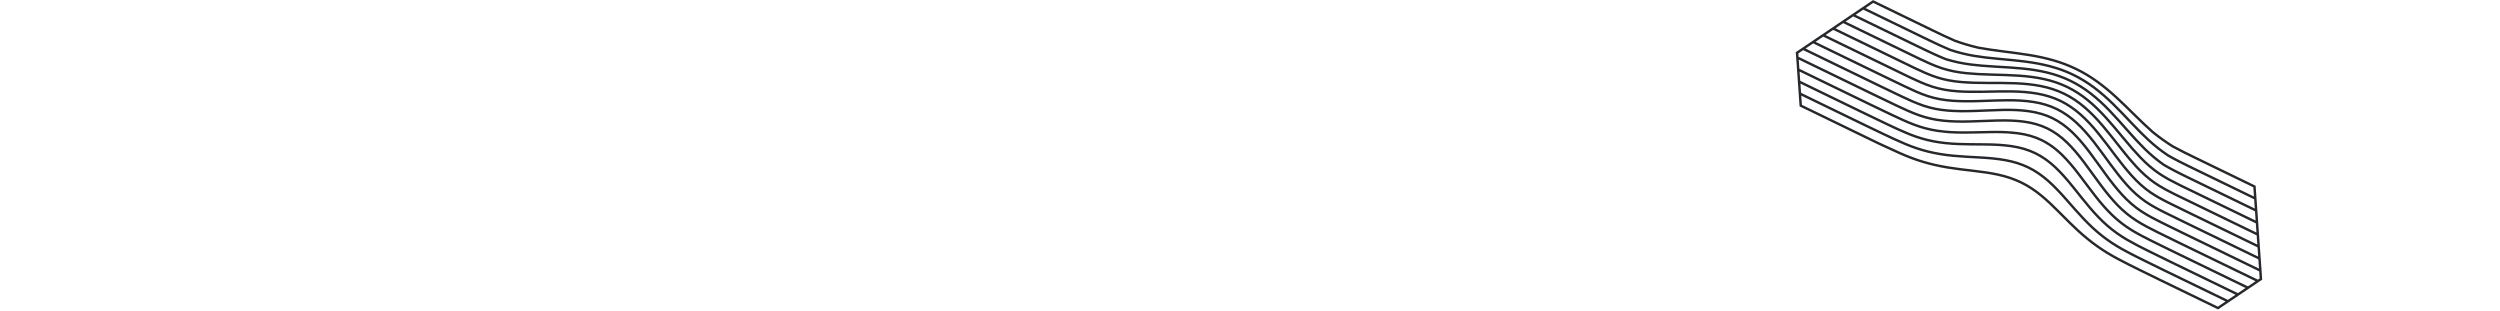
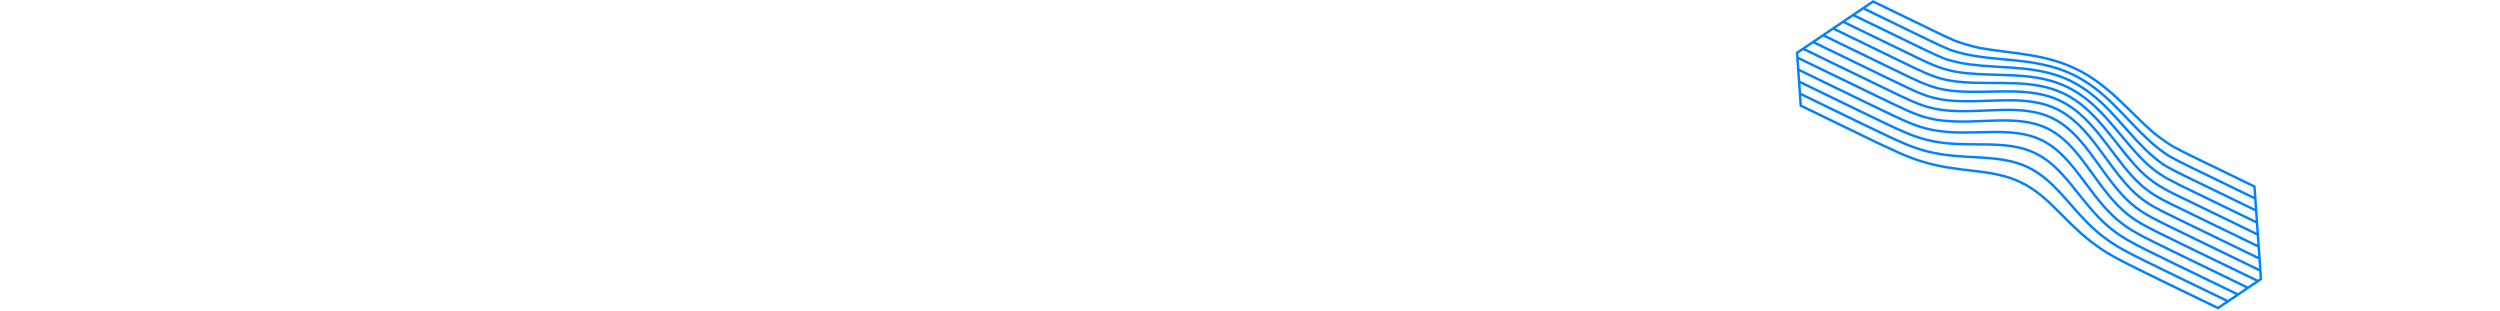
<svg xmlns="http://www.w3.org/2000/svg" width="2040" height="253">
-   <path d="M1826.108 239.194l6.248-4.212-58.73-28.496a5448.014 5448.014 0 01-17.395-8.541c-5.586-2.766-11.54-5.801-17.239-9.254a92.908 92.908 0 01-15.982-12.319c-4.647-4.468-9.284-9.7-14.178-15.99-2.837-3.646-5.682-7.433-8.435-11.096a1450.939 1450.939 0 00-4.894-6.488c-4.913-6.467-9.477-11.726-13.95-16.08a70.311 70.311 0 00-5.425-4.762c-.124-.097-.245-.2-.369-.297-.182-.142-.366-.271-.549-.41a59.463 59.463 0 00-7.59-4.94c-.415-.224-.833-.432-1.25-.644-.256-.13-.51-.269-.767-.394l-.084-.041c-5.593-2.713-11.982-4.556-18.987-5.48a113.96 113.96 0 00-7.336-.717c-.404-.025-.822-.044-1.232-.069-.46-.026-.913-.056-1.382-.078-.443-.02-.901-.034-1.353-.05-.45-.018-.895-.039-1.355-.052-.502-.014-1.021-.022-1.534-.032-.424-.008-.84-.02-1.27-.027-.499-.005-1.017-.004-1.526-.007-.46 0-.911-.007-1.38-.005-.986.003-1.989.012-3.01.03-.283.006-.568.013-.85.017-2.268.043-4.538.09-6.81.142-4.752.104-9.663.213-14.461.235h-.113c-.42.002-.827-.002-1.241-.003-3.551-.006-6.916-.1-10.112-.299-.647-.04-1.281-.087-1.914-.135-.24-.018-.486-.032-.724-.051-2.607-.21-5.109-.49-7.527-.837a93.585 93.585 0 01-19.733-5.105c-5.905-2.25-11.527-4.812-18.153-7.965a6157.788 6157.788 0 01-17.703-8.49l-57.347-27.825.524 7.498 55.726 27.03c5.31 2.552 10.62 5.107 15.946 7.646 5.654 2.695 11.743 5.535 17.955 8.042 6.272 2.51 12.673 4.409 19.021 5.645 6.33 1.222 13.12 1.951 20.762 2.23 5.978.214 12.152.258 18.121.3l3.715.028c8.263.067 15.283.54 21.46 1.45 7.163 1.05 13.727 3.008 19.511 5.814l.109.053c5.743 2.801 11.297 6.717 16.51 11.641 4.523 4.273 9.216 9.465 14.348 15.873l2.522 3.155c3.628 4.54 7.378 9.237 11.133 13.683 4.896 5.8 9.615 10.658 14.425 14.856a102.025 102.025 0 007.644 6.028c2.186 1.56 4.464 3.03 6.792 4.439.516.312 1.017.64 1.54.944 5.72 3.307 11.635 6.298 17.173 9.036 5.531 2.73 11.06 5.438 16.574 8.138l.81.398 4.356 2.113 50.965 24.727zm-8.16 5.507l6.247-4.211-54.282-26.337-.004-.002-.815-.4c-5.516-2.702-11.045-5.41-16.58-8.141-5.544-2.739-11.475-5.737-17.292-9.1-.364-.212-.72-.432-1.082-.647a109.539 109.539 0 01-7.41-4.84 103.503 103.503 0 01-7.794-6.145c-4.89-4.27-9.677-9.2-14.638-15.073-3.77-4.464-7.527-9.168-11.159-13.715l-2.53-3.165c-5.063-6.324-9.694-11.449-14.159-15.67a77.447 77.447 0 00-1.916-1.75c-4.365-3.85-8.95-6.972-13.66-9.32-.18-.09-.358-.188-.538-.275-5.6-2.715-11.968-4.61-18.928-5.634-6.085-.895-13.015-1.362-21.186-1.429l-3.665-.026c-6-.043-12.203-.087-18.226-.304-7.745-.28-14.637-1.02-21.07-2.264-6.476-1.261-12.997-3.197-19.386-5.753a215.12 215.12 0 01-4.67-1.952c-4.461-1.922-8.802-3.953-12.926-5.916-.156-.074-.32-.15-.475-.225-5.203-2.482-10.393-4.976-15.577-7.467l-.464-.224c-.328-.158-.658-.315-.984-.474l-.729-.35-5.82-2.822-.13-.064-23.71-11.504-23.229-11.272.524 7.5 35.241 17.1 14.809 7.183 5.11 2.458c2.437 1.17 4.877 2.342 7.318 3.511 1.592.762 3.184 1.528 4.777 2.288 5.61 2.676 11.662 5.519 17.913 8.17 6.347 2.682 12.478 4.74 18.741 6.293 6.298 1.548 13.102 2.674 20.223 3.342 7.095.666 14.316 1.036 21.301 1.394 8.328.43 15.029 1.122 21.088 2.181 7.064 1.236 13.575 3.282 19.351 6.08l.133.065c5.728 2.794 11.31 6.608 16.597 11.34 4.585 4.104 9.254 8.914 14.693 15.138 4.602 5.266 9.36 10.713 14.158 15.774 4.887 5.153 9.923 9.78 14.97 13.748 4.964 3.89 10.454 7.517 16.317 10.776.292.161.585.32.877.48a324.985 324.985 0 005.15 2.755c.398.21.797.416 1.195.623a446.239 446.239 0 003.957 2.027 732.433 732.433 0 006.076 3.031c5.799 2.86 11.593 5.694 17.37 8.521l50.898 24.693zm-8.168 5.51l6.247-4.213-49.838-24.181a5697.576 5697.576 0 01-17.398-8.535 672.887 672.887 0 01-6.096-3.045l-.233-.118a441.064 441.064 0 01-3.751-1.922l-1.188-.62a298.845 298.845 0 01-5.184-2.773c-.296-.162-.591-.316-.888-.48-5.96-3.315-11.54-7-16.583-10.954-5.121-4.028-10.23-8.719-15.184-13.945-4.827-5.09-9.599-10.552-14.214-15.834-5.383-6.161-9.997-10.915-14.52-14.963-5.191-4.644-10.692-8.39-16.268-11.095-5.61-2.718-11.943-4.706-18.823-5.91-5.981-1.046-12.606-1.73-20.848-2.153-7.015-.36-14.27-.733-21.385-1.402-7.225-.677-14.127-1.819-20.515-3.391-6.362-1.576-12.591-3.667-19.042-6.392-6.319-2.682-12.383-5.53-17.994-8.207-5.376-2.568-10.738-5.147-16.095-7.723l-1.649-.794-48.494-23.53.524 7.5 62.827 30.483 3.572 1.659c4.683 2.176 9.526 4.428 14.331 6.56 6.416 2.829 12.463 5.081 18.486 6.887 6.184 1.842 12.807 3.354 19.682 4.496 6.903 1.136 14.002 1.975 20.644 2.713 8.228.914 14.768 1.922 20.586 3.172 6.94 1.491 13.376 3.66 19.13 6.449l.134.065c5.705 2.783 11.338 6.463 16.748 10.94 4.593 3.802 9.41 8.295 15.158 14.137 5.43 5.512 10.022 10.08 14.791 14.453 5.1 4.67 10.33 8.912 15.542 12.61 5.083 3.597 10.523 6.936 16.635 10.203 6.234 3.31 12.536 6.442 17.328 8.803 5.495 2.705 10.986 5.39 16.462 8.068l.93.455 46.433 22.527zM1529.48 78.571l-61.689-29.933.522 7.486 58.335 28.304a4989.183 4989.183 0 0017.73 8.507c6.598 3.142 12.184 5.686 18.004 7.902a91.635 91.635 0 0019.31 4.995c6.347.914 13.289 1.34 21.22 1.305.317 0 .64-.008.957-.01 2.1-.014 4.213-.037 6.33-.075.763-.014 1.513-.032 2.275-.048 1.681-.034 3.367-.067 5.02-.104 2.544-.056 5.087-.113 7.624-.156 8.28-.144 15.372.19 21.679 1.024 7.217.95 13.811 2.856 19.6 5.663l.112.055c5.746 2.802 11.278 6.77 16.441 11.798 4.547 4.424 9.174 9.757 14.149 16.304 1.616 2.126 3.223 4.266 4.83 6.405 2.772 3.686 5.636 7.497 8.485 11.161 4.84 6.223 9.415 11.383 13.985 15.777a91.01 91.01 0 0015.636 12.051c5.643 3.422 11.547 6.43 17.087 9.17a5443.272 5443.272 0 0017.363 8.525l59.791 29.011 6.241-4.21-63.175-30.651-.814-.398c-5.516-2.702-11.046-5.41-16.582-8.14-5.58-2.758-11.523-5.805-17.193-9.4-5.618-3.587-10.901-7.934-15.704-12.924-4.463-4.638-8.993-10.08-13.846-16.636a1200.451 1200.451 0 01-6.045-8.261 1032.268 1032.268 0 00-7.097-9.68c-4.808-6.46-9.35-11.757-13.886-16.194-5.005-4.897-10.357-8.75-15.908-11.458l-.109-.053c-5.593-2.713-11.985-4.548-18.998-5.455-6.295-.815-13.307-1.104-21.434-.883-3.848.102-7.714.248-11.58.393-3.61.136-7.224.272-10.818.374-8.22.232-15.358.016-21.826-.66-6.915-.725-13.657-2.244-20.04-4.516-5.914-2.133-11.563-4.683-18.226-7.856h-.001c-4.607-2.198-9.203-4.405-13.797-6.61l-3.958-1.9zm-58.09-37.653l-3.968 2.676.19 2.722 63.567 30.838c5.63 2.708 11.27 5.42 16.923 8.117 6.588 3.14 12.177 5.663 18.042 7.778 6.22 2.217 12.806 3.7 19.573 4.41 6.378.667 13.43.88 21.56.65 3.588-.102 7.194-.236 10.8-.372 3.874-.146 7.747-.292 11.601-.396 8.232-.222 15.346.072 21.744.901 7.223.933 13.822 2.83 19.615 5.637l.099.048c5.75 2.805 11.281 6.786 16.444 11.834 4.605 4.504 9.214 9.879 14.093 16.43 2.384 3.2 4.78 6.496 7.1 9.684 2.01 2.764 4.02 5.53 6.044 8.262 4.809 6.493 9.282 11.87 13.68 16.438 4.693 4.876 9.854 9.123 15.337 12.623 5.56 3.527 11.459 6.551 17.004 9.294a7390.296 7390.296 0 0017.387 8.534l64.216 31.155 1.445-.975-.403-5.757-62.425-30.288-1.407-.689c-5.32-2.602-10.655-5.21-15.99-7.843-5.618-2.774-11.583-5.846-17.155-9.522-5.442-3.618-10.65-8.123-15.481-13.39-4.309-4.701-8.78-10.254-13.664-16.978-1.269-1.747-2.534-3.5-3.8-5.255-3.033-4.206-6.17-8.554-9.306-12.73-4.79-6.382-9.353-11.634-13.95-16.056-5.031-4.838-10.399-8.665-15.956-11.375l-.112-.055c-5.601-2.716-11.982-4.581-18.963-5.542-6.344-.872-13.332-1.206-21.366-1.019-5.082.12-10.302.335-15.35.545-2.356.098-4.712.195-7.064.284-8.366.314-15.557.217-21.985-.297-7.177-.573-13.997-1.938-20.272-4.059-6.599-2.248-12.904-5.182-18.294-7.755-4.897-2.339-9.78-4.687-14.657-7.034l-3.086-1.484-61.81-29.989zm8.178-5.506l-6.246 4.212 63.536 30.817a6603.92 6603.92 0 0014.954 7.177h-.001c5.34 2.549 11.583 5.453 18.078 7.665 6.115 2.068 12.773 3.4 19.787 3.961 6.351.508 13.466.604 21.75.29 2.346-.088 4.696-.185 7.045-.282 5.06-.21 10.294-.428 15.4-.547 8.143-.19 15.236.15 21.683 1.036 7.19.991 13.772 2.917 19.564 5.725l.124.06c5.746 2.803 11.282 6.747 16.457 11.727 4.671 4.495 9.304 9.826 14.163 16.295 3.144 4.188 6.283 8.539 9.316 12.746 1.27 1.759 2.539 3.517 3.81 5.267 4.836 6.657 9.258 12.153 13.518 16.8 4.72 5.15 9.806 9.55 15.113 13.077 5.486 3.62 11.38 6.654 16.934 9.394a6259.91 6259.91 0 0017.37 8.519l61.405 29.794-.523-7.499-58.02-28.15a6974.891 6974.891 0 01-17.403-8.524c-6.54-3.22-11.954-6.086-17.124-9.614-5.316-3.64-10.478-8.236-15.344-13.66-.243-.272-.489-.554-.732-.83-4.026-4.548-8.144-9.726-12.889-16.216l-1.748-2.394c-3.723-5.1-7.572-10.371-11.445-15.383-4.806-6.218-9.42-11.365-14.104-15.733-5.06-4.719-10.454-8.491-16.039-11.215l-.12-.059c-5.628-2.727-11.985-4.648-18.899-5.71-6.357-.974-13.293-1.412-21.205-1.336-6.203.06-12.596.288-18.778.508l-3.531.125c-8.588.298-15.582.23-22.013-.211-7.323-.504-14.186-1.777-20.402-3.784-6.55-2.134-12.653-4.97-18.34-7.69a6489.297 6489.297 0 01-17.74-8.527l-57.36-27.831zm8.156-5.513l-6.244 4.214 56.315 27.325c5.9 2.844 11.809 5.69 17.733 8.524 5.63 2.693 11.664 5.498 18.096 7.592 6.064 1.957 12.766 3.199 19.921 3.69 6.381.439 13.31.506 21.806.209l3.53-.125c6.195-.221 12.602-.45 18.83-.51 8.022-.076 15.063.369 21.528 1.36 7.11 1.093 13.66 3.073 19.468 5.887l.124.06c5.76 2.81 11.321 6.696 16.526 11.551 4.768 4.444 9.453 9.67 14.323 15.973l.003.003c3.891 5.034 7.748 10.319 11.479 15.43l1.748 2.392c4.759 6.508 8.881 11.686 12.917 16.234.19.216.382.437.573.65 4.751 5.298 9.792 9.788 14.985 13.345 5.072 3.462 10.416 6.29 16.879 9.472 5.809 2.858 11.61 5.693 17.394 8.52l56.983 27.647-.524-7.494-53.616-26.015-1.032-.504a7932.65 7932.65 0 01-16.374-8.01c-5.316-2.61-11.461-5.724-17.116-9.654-5.25-3.648-10.398-8.263-15.305-13.72-4.2-4.674-8.549-10.037-13.686-16.88-4.33-5.767-8.808-11.73-13.377-17.39-4.85-6.01-9.533-11.013-14.318-15.299-5.146-4.61-10.658-8.35-16.276-11.076-5.656-2.742-11.988-4.735-18.816-5.924-6.352-1.105-13.219-1.686-20.992-1.774-7.09-.082-14.424.08-21.518.237l-.596.013c-8.633.193-15.6.077-21.926-.364-7.396-.516-14.269-1.766-20.427-3.717-6.62-2.095-12.869-5.02-18.383-7.601l-70.635-34.27zm8.172-5.504l-6.246 4.21 69.568 33.755c5.453 2.55 11.648 5.45 18.128 7.501 6.019 1.904 12.735 3.125 19.961 3.628 6.264.436 13.173.55 21.744.36l.596-.013c7.11-.157 14.46-.32 21.585-.238 7.881.09 14.853.68 21.312 1.803 7.012 1.221 13.52 3.272 19.346 6.094 5.787 2.833 11.453 6.652 16.738 11.387 4.865 4.357 9.621 9.438 14.538 15.533 4.562 5.647 9.057 11.632 13.404 17.421 5.134 6.838 9.448 12.157 13.591 16.765 4.807 5.348 9.841 9.861 14.959 13.416 5.53 3.844 11.6 6.92 16.857 9.503 5.808 2.851 11.61 5.683 17.394 8.507l52.585 25.514-.525-7.496-66.64-32.331c-6.196-3.099-11.752-5.96-17.11-9.672-5.217-3.613-10.385-8.185-15.359-13.59a203.729 203.729 0 01-4.434-4.995c-2.798-3.252-5.786-6.91-9.13-11.172-.096-.124-.188-.238-.285-.361-.105-.136-.216-.276-.322-.41-1.009-1.289-2.014-2.572-3.02-3.846-.77-.975-1.556-1.957-2.339-2.939-.332-.416-.663-.837-.996-1.252a381.112 381.112 0 00-6.944-8.43c-4.924-5.787-9.686-10.627-14.56-14.803-5.197-4.451-10.69-8.082-16.404-10.865-5.683-2.754-11.983-4.825-18.726-6.152-6.318-1.246-13.106-1.988-20.752-2.274-7.108-.265-14.396-.273-21.86-.259-8.675.017-15.587-.208-21.752-.707-7.381-.597-14.23-1.887-20.356-3.837-6.607-2.102-12.854-5.046-18.366-7.643l-66.18-32.112zm8.155-5.51l-6.243 4.21 65.126 31.6c5.442 2.567 11.62 5.48 18.11 7.546 5.979 1.901 12.679 3.163 19.914 3.748 6.109.495 12.967.717 21.585.701 7.486-.015 14.795-.006 21.938.262 7.757.288 14.646 1.043 21.064 2.307 6.91 1.363 13.375 3.487 19.213 6.317l.15.072c5.786 2.823 11.398 6.548 16.682 11.074 4.957 4.245 9.793 9.16 14.783 15.025.617.726 1.23 1.473 1.847 2.21 4.018 4.814 7.948 9.78 11.66 14.52l.166.21c.103.131.202.254.303.386a344.99 344.99 0 007.529 9.287 207.52 207.52 0 005.914 6.733c4.871 5.295 9.926 9.77 15.024 13.302 5.241 3.63 10.735 6.459 16.856 9.521l65.596 31.825-.524-7.497-62.234-30.193c-5.954-2.958-11.739-5.912-17.149-9.573-5.296-3.583-10.365-7.929-15.498-13.283-4.208-4.393-8.552-9.338-14.085-16.034-5.105-6.178-9.423-11.313-13.907-16.286-5.011-5.558-9.859-10.231-14.817-14.287-5.202-4.257-10.708-7.815-16.37-10.577l-.16-.078c-5.718-2.77-11.989-4.918-18.64-6.382-6.277-1.385-12.985-2.299-20.503-2.795-7.362-.486-14.993-.695-21.566-.853-8.744-.21-15.376-.581-21.506-1.2-7.438-.752-14.048-2.103-20.205-4.13-6.546-2.157-12.797-5.12-18.311-7.732l-61.742-29.956zm8.17-5.502l-6.243 4.21 60.675 29.438c5.448 2.584 11.631 5.516 18.075 7.639 6.022 1.982 12.492 3.304 19.78 4.04 6.055.612 12.64.98 21.352 1.19 6.606.159 14.27.368 21.65.857 7.62.502 14.424 1.43 20.801 2.836 6.806 1.5 13.225 3.699 19.082 6.537l.165.08c5.802 2.83 11.44 6.472 16.76 10.826 5.037 4.121 9.955 8.863 15.036 14.496a333.217 333.217 0 015.952 6.793c.266.31.53.615.796.929.11.129.221.262.331.39a809.885 809.885 0 016.885 8.24c5.5 6.657 9.815 11.568 13.987 15.923 4.953 5.168 10.059 9.546 15.174 13.011 5.296 3.586 11.02 6.508 16.91 9.434l61.196 29.69-.525-7.496-57.832-28.06c-5.577-2.75-11.5-5.72-17.283-9.166a125.708 125.708 0 01-15.624-13.096 225.826 225.826 0 01-6.648-6.86c-.262-.28-.535-.579-.802-.867-.333-.36-.66-.712-1.003-1.085l-.092-.102a450.267 450.267 0 01-5.835-6.511c-4.5-5.117-9.335-10.552-14.218-15.646-5.11-5.33-10.04-9.836-15.074-13.772-.598-.467-1.2-.925-1.805-1.376-.061-.046-.121-.094-.183-.138-.124-.093-.25-.18-.373-.271a94.147 94.147 0 00-14.19-8.62l-.102-.049c-5.737-2.781-11.98-5.002-18.556-6.601-6.233-1.517-12.858-2.602-20.256-3.318-7.328-.71-14.813-1.144-21.253-1.496-8.646-.473-15.185-1.03-21.207-1.807a123.956 123.956 0 01-20.062-4.313l-.04-.016-.037-.013c-.075-.031-.15-.064-.226-.094-5.974-2.367-11.622-5.02-17.852-7.992l-57.285-27.794zm8.162-5.507l-6.243 4.211 56.236 27.286c6.246 2.982 11.909 5.645 17.906 8.014a121.842 121.842 0 0019.698 4.232c5.94.767 12.436 1.321 21.06 1.793 7.984.436 14.667.858 21.336 1.502 7.49.724 14.207 1.825 20.535 3.365 6.712 1.632 13.09 3.902 18.956 6.746.064.03.127.06.191.092 5.802 2.83 11.46 6.39 16.822 10.586 5.12 4.006 10.12 8.573 15.286 13.963 4.918 5.132 9.768 10.581 14.277 15.708 5.654 6.431 10.06 11.157 14.281 15.325a124.439 124.439 0 0015.31 12.845c5.654 3.363 11.536 6.313 17.07 9.043l56.795 27.556-.524-7.5-53.43-25.922-.001-.001c-5.299-2.598-11.441-5.65-17.33-9.03a131.822 131.822 0 01-15.895-12.502c-4.378-4.033-8.917-8.58-14.717-14.736-4.614-4.897-9.568-10.1-14.546-14.977-5.205-5.098-10.22-9.439-15.333-13.27-.103-.077-.206-.15-.308-.226a107.172 107.172 0 00-16.455-10.04l-.106-.049a101.468 101.468 0 00-13.552-5.356 107.806 107.806 0 00-4.822-1.4c-6.188-1.643-12.735-2.897-20.014-3.834-.4-.052-.803-.1-1.205-.15-.446-.055-.893-.112-1.34-.166l-1.008-.118c-.555-.065-1.11-.13-1.665-.193l-.853-.094c-.597-.066-1.193-.132-1.787-.195l-.984-.104c-.518-.053-1.035-.108-1.551-.159l-1.492-.149-.972-.097a1444.137 1444.137 0 00-2.468-.235 1071.93 1071.93 0 00-5.6-.51c-8.51-.758-14.945-1.53-20.87-2.503a130.014 130.014 0 01-19.771-4.891h-.001l-.066-.025a242.646 242.646 0 01-9.021-3.953l-.016-.008a632.843 632.843 0 01-8.977-4.239l-52.836-25.635zm8.162-5.507l-6.242 4.21 51.79 25.129c2.911 1.4 5.797 2.776 8.688 4.11l.312.144c1.435.66 2.873 1.308 4.314 1.943l.11.048c1.474.647 2.955 1.28 4.445 1.895a128.188 128.188 0 0019.431 4.804c5.875.965 12.266 1.731 20.723 2.485a2032.864 2032.864 0 015.429.495l.916.086a903.678 903.678 0 013.15.306 627.384 627.384 0 012.959.303l.559.058c.737.079 1.467.159 2.193.24l.478.052c.666.076 1.329.153 1.988.231l.741.087c.52.063 1.037.128 1.554.192l1.036.128c7.381.95 14.012 2.22 20.273 3.884 1.657.44 3.295.917 4.912 1.427a103.14 103.14 0 0113.82 5.464l.106.049h.002c5.803 2.792 11.492 6.291 16.909 10.333.06.046.122.088.181.133.433.325.864.676 1.296 1.008 4.737 3.639 9.41 7.704 14.238 12.434 5.004 4.902 9.977 10.123 14.603 15.034 5.786 6.141 10.295 10.655 14.616 14.636a127.24 127.24 0 007.521 6.404c.897.705 1.818 1.386 2.734 2.07.416.31.82.632 1.24.938.274.198.56.385.835.583 1.078.772 2.162 1.54 3.265 2.281 5.776 3.312 11.883 6.347 17.151 8.93l1.789.867 50.602 24.552-.525-7.5-49.024-23.787c-5.618-2.723-11.614-5.682-17.395-8.856-5.518-3.471-10.971-7.38-16.262-11.648-4.709-4.217-9.61-8.847-15.017-14.188-4.684-4.625-9.69-9.54-14.878-14.307-5.309-4.881-10.405-9.062-15.582-12.781-5.438-3.905-11.083-7.307-16.875-10.09-5.767-2.796-11.96-5.151-18.406-7-6.15-1.765-12.621-3.183-19.783-4.333-6.946-1.118-13.985-2.02-20.6-2.85-7.562-.946-14.29-1.95-20.569-3.066-6.719-1.563-13.222-3.485-19.383-5.72-6.2-2.678-12.28-5.603-17.98-8.37L1528.546 2.37zm317.416 225.849l-1.441.972-10.08 6.8h-.003l-6.25 4.214.004.001-8.856 5.973-9.392 6.336-47.472-23.032-.934-.456c-5.477-2.68-10.97-5.365-16.467-8.071-4.806-2.367-11.124-5.508-17.384-8.832-6.189-3.308-11.7-6.69-16.851-10.337-5.28-3.745-10.575-8.04-15.736-12.766-4.801-4.402-9.415-8.99-14.867-14.525-5.7-5.794-10.468-10.242-15.007-14-5.288-4.376-10.787-7.97-16.35-10.682l-.13-.063c-5.61-2.719-11.894-4.836-18.677-6.293-5.75-1.236-12.229-2.234-20.387-3.14-6.67-.741-13.798-1.584-20.75-2.729-6.958-1.155-13.662-2.686-19.927-4.551-6.106-1.831-12.23-4.112-18.723-6.976h-.002c-4.821-2.138-9.672-4.394-14.363-6.574l-3.587-1.666-63.884-30.996-.847-12.101.011.005-.525-7.505-.01-.005-.844-12.1.01.004-.526-7.492-.016-.008-.35-5.04 5.879-3.968.007.004 6.256-4.218-.006-.003 10.08-6.804.007.003 6.247-4.214-.008-.004 10.081-6.799.006.003 6.246-4.211h-.001l8.16-5.505-.001-.001 10.08-6.8 49.425 23.981c5.68 2.757 11.737 5.671 17.844 8.31 6.03 2.188 12.459 4.087 19.048 5.621 6.193 1.1 12.888 2.097 20.417 3.04 6.632.831 13.689 1.737 20.668 2.86 7.242 1.163 13.79 2.596 20.016 4.384 6.556 1.882 12.857 4.278 18.727 7.124l.267.128c5.771 2.815 11.456 6.224 16.902 10.137 5.243 3.766 10.401 7.996 15.77 12.933 5.212 4.79 10.233 9.718 14.929 14.356 5.385 5.318 10.262 9.926 14.907 14.089 5.19 4.185 10.58 8.047 15.98 11.447 5.692 3.123 11.657 6.064 17.255 8.78l50.066 24.292.685 9.8.002.001.847 12.101.686 9.803-.003-.002.525 7.5.003.001.684 9.795h.001l.685 9.804.003.002.846 12.1-.008-.004.403 5.769z" fill="#25282C" fill-rule="evenodd" />
+   <path d="M1826.108 239.194l6.248-4.212-58.73-28.496a5448.014 5448.014 0 01-17.395-8.541c-5.586-2.766-11.54-5.801-17.239-9.254a92.908 92.908 0 01-15.982-12.319c-4.647-4.468-9.284-9.7-14.178-15.99-2.837-3.646-5.682-7.433-8.435-11.096a1450.939 1450.939 0 00-4.894-6.488c-4.913-6.467-9.477-11.726-13.95-16.08a70.311 70.311 0 00-5.425-4.762c-.124-.097-.245-.2-.369-.297-.182-.142-.366-.271-.549-.41a59.463 59.463 0 00-7.59-4.94c-.415-.224-.833-.432-1.25-.644-.256-.13-.51-.269-.767-.394l-.084-.041c-5.593-2.713-11.982-4.556-18.987-5.48a113.96 113.96 0 00-7.336-.717c-.404-.025-.822-.044-1.232-.069-.46-.026-.913-.056-1.382-.078-.443-.02-.901-.034-1.353-.05-.45-.018-.895-.039-1.355-.052-.502-.014-1.021-.022-1.534-.032-.424-.008-.84-.02-1.27-.027-.499-.005-1.017-.004-1.526-.007-.46 0-.911-.007-1.38-.005-.986.003-1.989.012-3.01.03-.283.006-.568.013-.85.017-2.268.043-4.538.09-6.81.142-4.752.104-9.663.213-14.461.235h-.113c-.42.002-.827-.002-1.241-.003-3.551-.006-6.916-.1-10.112-.299-.647-.04-1.281-.087-1.914-.135-.24-.018-.486-.032-.724-.051-2.607-.21-5.109-.49-7.527-.837a93.585 93.585 0 01-19.733-5.105c-5.905-2.25-11.527-4.812-18.153-7.965a6157.788 6157.788 0 01-17.703-8.49l-57.347-27.825.524 7.498 55.726 27.03c5.31 2.552 10.62 5.107 15.946 7.646 5.654 2.695 11.743 5.535 17.955 8.042 6.272 2.51 12.673 4.409 19.021 5.645 6.33 1.222 13.12 1.951 20.762 2.23 5.978.214 12.152.258 18.121.3l3.715.028c8.263.067 15.283.54 21.46 1.45 7.163 1.05 13.727 3.008 19.511 5.814l.109.053c5.743 2.801 11.297 6.717 16.51 11.641 4.523 4.273 9.216 9.465 14.348 15.873l2.522 3.155c3.628 4.54 7.378 9.237 11.133 13.683 4.896 5.8 9.615 10.658 14.425 14.856a102.025 102.025 0 007.644 6.028c2.186 1.56 4.464 3.03 6.792 4.439.516.312 1.017.64 1.54.944 5.72 3.307 11.635 6.298 17.173 9.036 5.531 2.73 11.06 5.438 16.574 8.138l.81.398 4.356 2.113 50.965 24.727zm-8.16 5.507l6.247-4.211-54.282-26.337-.004-.002-.815-.4c-5.516-2.702-11.045-5.41-16.58-8.141-5.544-2.739-11.475-5.737-17.292-9.1-.364-.212-.72-.432-1.082-.647a109.539 109.539 0 01-7.41-4.84 103.503 103.503 0 01-7.794-6.145c-4.89-4.27-9.677-9.2-14.638-15.073-3.77-4.464-7.527-9.168-11.159-13.715l-2.53-3.165c-5.063-6.324-9.694-11.449-14.159-15.67a77.447 77.447 0 00-1.916-1.75c-4.365-3.85-8.95-6.972-13.66-9.32-.18-.09-.358-.188-.538-.275-5.6-2.715-11.968-4.61-18.928-5.634-6.085-.895-13.015-1.362-21.186-1.429l-3.665-.026c-6-.043-12.203-.087-18.226-.304-7.745-.28-14.637-1.02-21.07-2.264-6.476-1.261-12.997-3.197-19.386-5.753a215.12 215.12 0 01-4.67-1.952c-4.461-1.922-8.802-3.953-12.926-5.916-.156-.074-.32-.15-.475-.225-5.203-2.482-10.393-4.976-15.577-7.467l-.464-.224c-.328-.158-.658-.315-.984-.474l-.729-.35-5.82-2.822-.13-.064-23.71-11.504-23.229-11.272.524 7.5 35.241 17.1 14.809 7.183 5.11 2.458c2.437 1.17 4.877 2.342 7.318 3.511 1.592.762 3.184 1.528 4.777 2.288 5.61 2.676 11.662 5.519 17.913 8.17 6.347 2.682 12.478 4.74 18.741 6.293 6.298 1.548 13.102 2.674 20.223 3.342 7.095.666 14.316 1.036 21.301 1.394 8.328.43 15.029 1.122 21.088 2.181 7.064 1.236 13.575 3.282 19.351 6.08l.133.065c5.728 2.794 11.31 6.608 16.597 11.34 4.585 4.104 9.254 8.914 14.693 15.138 4.602 5.266 9.36 10.713 14.158 15.774 4.887 5.153 9.923 9.78 14.97 13.748 4.964 3.89 10.454 7.517 16.317 10.776.292.161.585.32.877.48a324.985 324.985 0 005.15 2.755c.398.21.797.416 1.195.623a446.239 446.239 0 003.957 2.027 732.433 732.433 0 006.076 3.031c5.799 2.86 11.593 5.694 17.37 8.521l50.898 24.693zm-8.168 5.51l6.247-4.213-49.838-24.181a5697.576 5697.576 0 01-17.398-8.535 672.887 672.887 0 01-6.096-3.045l-.233-.118a441.064 441.064 0 01-3.751-1.922l-1.188-.62a298.845 298.845 0 01-5.184-2.773c-.296-.162-.591-.316-.888-.48-5.96-3.315-11.54-7-16.583-10.954-5.121-4.028-10.23-8.719-15.184-13.945-4.827-5.09-9.599-10.552-14.214-15.834-5.383-6.161-9.997-10.915-14.52-14.963-5.191-4.644-10.692-8.39-16.268-11.095-5.61-2.718-11.943-4.706-18.823-5.91-5.981-1.046-12.606-1.73-20.848-2.153-7.015-.36-14.27-.733-21.385-1.402-7.225-.677-14.127-1.819-20.515-3.391-6.362-1.576-12.591-3.667-19.042-6.392-6.319-2.682-12.383-5.53-17.994-8.207-5.376-2.568-10.738-5.147-16.095-7.723l-1.649-.794-48.494-23.53.524 7.5 62.827 30.483 3.572 1.659c4.683 2.176 9.526 4.428 14.331 6.56 6.416 2.829 12.463 5.081 18.486 6.887 6.184 1.842 12.807 3.354 19.682 4.496 6.903 1.136 14.002 1.975 20.644 2.713 8.228.914 14.768 1.922 20.586 3.172 6.94 1.491 13.376 3.66 19.13 6.449l.134.065c5.705 2.783 11.338 6.463 16.748 10.94 4.593 3.802 9.41 8.295 15.158 14.137 5.43 5.512 10.022 10.08 14.791 14.453 5.1 4.67 10.33 8.912 15.542 12.61 5.083 3.597 10.523 6.936 16.635 10.203 6.234 3.31 12.536 6.442 17.328 8.803 5.495 2.705 10.986 5.39 16.462 8.068l.93.455 46.433 22.527zM1529.48 78.571l-61.689-29.933.522 7.486 58.335 28.304a4989.183 4989.183 0 0017.73 8.507c6.598 3.142 12.184 5.686 18.004 7.902a91.635 91.635 0 0019.31 4.995c6.347.914 13.289 1.34 21.22 1.305.317 0 .64-.008.957-.01 2.1-.014 4.213-.037 6.33-.075.763-.014 1.513-.032 2.275-.048 1.681-.034 3.367-.067 5.02-.104 2.544-.056 5.087-.113 7.624-.156 8.28-.144 15.372.19 21.679 1.024 7.217.95 13.811 2.856 19.6 5.663l.112.055c5.746 2.802 11.278 6.77 16.441 11.798 4.547 4.424 9.174 9.757 14.149 16.304 1.616 2.126 3.223 4.266 4.83 6.405 2.772 3.686 5.636 7.497 8.485 11.161 4.84 6.223 9.415 11.383 13.985 15.777a91.01 91.01 0 0015.636 12.051c5.643 3.422 11.547 6.43 17.087 9.17a5443.272 5443.272 0 0017.363 8.525l59.791 29.011 6.241-4.21-63.175-30.651-.814-.398c-5.516-2.702-11.046-5.41-16.582-8.14-5.58-2.758-11.523-5.805-17.193-9.4-5.618-3.587-10.901-7.934-15.704-12.924-4.463-4.638-8.993-10.08-13.846-16.636a1200.451 1200.451 0 01-6.045-8.261 1032.268 1032.268 0 00-7.097-9.68c-4.808-6.46-9.35-11.757-13.886-16.194-5.005-4.897-10.357-8.75-15.908-11.458l-.109-.053c-5.593-2.713-11.985-4.548-18.998-5.455-6.295-.815-13.307-1.104-21.434-.883-3.848.102-7.714.248-11.58.393-3.61.136-7.224.272-10.818.374-8.22.232-15.358.016-21.826-.66-6.915-.725-13.657-2.244-20.04-4.516-5.914-2.133-11.563-4.683-18.226-7.856h-.001c-4.607-2.198-9.203-4.405-13.797-6.61l-3.958-1.9zm-58.09-37.653l-3.968 2.676.19 2.722 63.567 30.838c5.63 2.708 11.27 5.42 16.923 8.117 6.588 3.14 12.177 5.663 18.042 7.778 6.22 2.217 12.806 3.7 19.573 4.41 6.378.667 13.43.88 21.56.65 3.588-.102 7.194-.236 10.8-.372 3.874-.146 7.747-.292 11.601-.396 8.232-.222 15.346.072 21.744.901 7.223.933 13.822 2.83 19.615 5.637l.099.048c5.75 2.805 11.281 6.786 16.444 11.834 4.605 4.504 9.214 9.879 14.093 16.43 2.384 3.2 4.78 6.496 7.1 9.684 2.01 2.764 4.02 5.53 6.044 8.262 4.809 6.493 9.282 11.87 13.68 16.438 4.693 4.876 9.854 9.123 15.337 12.623 5.56 3.527 11.459 6.551 17.004 9.294a7390.296 7390.296 0 0017.387 8.534l64.216 31.155 1.445-.975-.403-5.757-62.425-30.288-1.407-.689c-5.32-2.602-10.655-5.21-15.99-7.843-5.618-2.774-11.583-5.846-17.155-9.522-5.442-3.618-10.65-8.123-15.481-13.39-4.309-4.701-8.78-10.254-13.664-16.978-1.269-1.747-2.534-3.5-3.8-5.255-3.033-4.206-6.17-8.554-9.306-12.73-4.79-6.382-9.353-11.634-13.95-16.056-5.031-4.838-10.399-8.665-15.956-11.375l-.112-.055c-5.601-2.716-11.982-4.581-18.963-5.542-6.344-.872-13.332-1.206-21.366-1.019-5.082.12-10.302.335-15.35.545-2.356.098-4.712.195-7.064.284-8.366.314-15.557.217-21.985-.297-7.177-.573-13.997-1.938-20.272-4.059-6.599-2.248-12.904-5.182-18.294-7.755-4.897-2.339-9.78-4.687-14.657-7.034l-3.086-1.484-61.81-29.989zm8.178-5.506l-6.246 4.212 63.536 30.817a6603.92 6603.92 0 0014.954 7.177h-.001c5.34 2.549 11.583 5.453 18.078 7.665 6.115 2.068 12.773 3.4 19.787 3.961 6.351.508 13.466.604 21.75.29 2.346-.088 4.696-.185 7.045-.282 5.06-.21 10.294-.428 15.4-.547 8.143-.19 15.236.15 21.683 1.036 7.19.991 13.772 2.917 19.564 5.725l.124.06c5.746 2.803 11.282 6.747 16.457 11.727 4.671 4.495 9.304 9.826 14.163 16.295 3.144 4.188 6.283 8.539 9.316 12.746 1.27 1.759 2.539 3.517 3.81 5.267 4.836 6.657 9.258 12.153 13.518 16.8 4.72 5.15 9.806 9.55 15.113 13.077 5.486 3.62 11.38 6.654 16.934 9.394a6259.91 6259.91 0 0017.37 8.519l61.405 29.794-.523-7.499-58.02-28.15a6974.891 6974.891 0 01-17.403-8.524c-6.54-3.22-11.954-6.086-17.124-9.614-5.316-3.64-10.478-8.236-15.344-13.66-.243-.272-.489-.554-.732-.83-4.026-4.548-8.144-9.726-12.889-16.216l-1.748-2.394c-3.723-5.1-7.572-10.371-11.445-15.383-4.806-6.218-9.42-11.365-14.104-15.733-5.06-4.719-10.454-8.491-16.039-11.215l-.12-.059c-5.628-2.727-11.985-4.648-18.899-5.71-6.357-.974-13.293-1.412-21.205-1.336-6.203.06-12.596.288-18.778.508l-3.531.125c-8.588.298-15.582.23-22.013-.211-7.323-.504-14.186-1.777-20.402-3.784-6.55-2.134-12.653-4.97-18.34-7.69a6489.297 6489.297 0 01-17.74-8.527l-57.36-27.831zm8.156-5.513l-6.244 4.214 56.315 27.325c5.9 2.844 11.809 5.69 17.733 8.524 5.63 2.693 11.664 5.498 18.096 7.592 6.064 1.957 12.766 3.199 19.921 3.69 6.381.439 13.31.506 21.806.209l3.53-.125c6.195-.221 12.602-.45 18.83-.51 8.022-.076 15.063.369 21.528 1.36 7.11 1.093 13.66 3.073 19.468 5.887l.124.06c5.76 2.81 11.321 6.696 16.526 11.551 4.768 4.444 9.453 9.67 14.323 15.973l.003.003c3.891 5.034 7.748 10.319 11.479 15.43l1.748 2.392c4.759 6.508 8.881 11.686 12.917 16.234.19.216.382.437.573.65 4.751 5.298 9.792 9.788 14.985 13.345 5.072 3.462 10.416 6.29 16.879 9.472 5.809 2.858 11.61 5.693 17.394 8.52l56.983 27.647-.524-7.494-53.616-26.015-1.032-.504a7932.65 7932.65 0 01-16.374-8.01c-5.316-2.61-11.461-5.724-17.116-9.654-5.25-3.648-10.398-8.263-15.305-13.72-4.2-4.674-8.549-10.037-13.686-16.88-4.33-5.767-8.808-11.73-13.377-17.39-4.85-6.01-9.533-11.013-14.318-15.299-5.146-4.61-10.658-8.35-16.276-11.076-5.656-2.742-11.988-4.735-18.816-5.924-6.352-1.105-13.219-1.686-20.992-1.774-7.09-.082-14.424.08-21.518.237l-.596.013c-8.633.193-15.6.077-21.926-.364-7.396-.516-14.269-1.766-20.427-3.717-6.62-2.095-12.869-5.02-18.383-7.601l-70.635-34.27zm8.172-5.504l-6.246 4.21 69.568 33.755c5.453 2.55 11.648 5.45 18.128 7.501 6.019 1.904 12.735 3.125 19.961 3.628 6.264.436 13.173.55 21.744.36l.596-.013c7.11-.157 14.46-.32 21.585-.238 7.881.09 14.853.68 21.312 1.803 7.012 1.221 13.52 3.272 19.346 6.094 5.787 2.833 11.453 6.652 16.738 11.387 4.865 4.357 9.621 9.438 14.538 15.533 4.562 5.647 9.057 11.632 13.404 17.421 5.134 6.838 9.448 12.157 13.591 16.765 4.807 5.348 9.841 9.861 14.959 13.416 5.53 3.844 11.6 6.92 16.857 9.503 5.808 2.851 11.61 5.683 17.394 8.507l52.585 25.514-.525-7.496-66.64-32.331c-6.196-3.099-11.752-5.96-17.11-9.672-5.217-3.613-10.385-8.185-15.359-13.59a203.729 203.729 0 01-4.434-4.995c-2.798-3.252-5.786-6.91-9.13-11.172-.096-.124-.188-.238-.285-.361-.105-.136-.216-.276-.322-.41-1.009-1.289-2.014-2.572-3.02-3.846-.77-.975-1.556-1.957-2.339-2.939-.332-.416-.663-.837-.996-1.252a381.112 381.112 0 00-6.944-8.43c-4.924-5.787-9.686-10.627-14.56-14.803-5.197-4.451-10.69-8.082-16.404-10.865-5.683-2.754-11.983-4.825-18.726-6.152-6.318-1.246-13.106-1.988-20.752-2.274-7.108-.265-14.396-.273-21.86-.259-8.675.017-15.587-.208-21.752-.707-7.381-.597-14.23-1.887-20.356-3.837-6.607-2.102-12.854-5.046-18.366-7.643l-66.18-32.112zm8.155-5.51l-6.243 4.21 65.126 31.6c5.442 2.567 11.62 5.48 18.11 7.546 5.979 1.901 12.679 3.163 19.914 3.748 6.109.495 12.967.717 21.585.701 7.486-.015 14.795-.006 21.938.262 7.757.288 14.646 1.043 21.064 2.307 6.91 1.363 13.375 3.487 19.213 6.317l.15.072c5.786 2.823 11.398 6.548 16.682 11.074 4.957 4.245 9.793 9.16 14.783 15.025.617.726 1.23 1.473 1.847 2.21 4.018 4.814 7.948 9.78 11.66 14.52l.166.21c.103.131.202.254.303.386a344.99 344.99 0 007.529 9.287 207.52 207.52 0 005.914 6.733c4.871 5.295 9.926 9.77 15.024 13.302 5.241 3.63 10.735 6.459 16.856 9.521l65.596 31.825-.524-7.497-62.234-30.193c-5.954-2.958-11.739-5.912-17.149-9.573-5.296-3.583-10.365-7.929-15.498-13.283-4.208-4.393-8.552-9.338-14.085-16.034-5.105-6.178-9.423-11.313-13.907-16.286-5.011-5.558-9.859-10.231-14.817-14.287-5.202-4.257-10.708-7.815-16.37-10.577l-.16-.078c-5.718-2.77-11.989-4.918-18.64-6.382-6.277-1.385-12.985-2.299-20.503-2.795-7.362-.486-14.993-.695-21.566-.853-8.744-.21-15.376-.581-21.506-1.2-7.438-.752-14.048-2.103-20.205-4.13-6.546-2.157-12.797-5.12-18.311-7.732l-61.742-29.956zm8.17-5.502l-6.243 4.21 60.675 29.438c5.448 2.584 11.631 5.516 18.075 7.639 6.022 1.982 12.492 3.304 19.78 4.04 6.055.612 12.64.98 21.352 1.19 6.606.159 14.27.368 21.65.857 7.62.502 14.424 1.43 20.801 2.836 6.806 1.5 13.225 3.699 19.082 6.537l.165.08c5.802 2.83 11.44 6.472 16.76 10.826 5.037 4.121 9.955 8.863 15.036 14.496a333.217 333.217 0 015.952 6.793c.266.31.53.615.796.929.11.129.221.262.331.39a809.885 809.885 0 016.885 8.24c5.5 6.657 9.815 11.568 13.987 15.923 4.953 5.168 10.059 9.546 15.174 13.011 5.296 3.586 11.02 6.508 16.91 9.434l61.196 29.69-.525-7.496-57.832-28.06c-5.577-2.75-11.5-5.72-17.283-9.166a125.708 125.708 0 01-15.624-13.096 225.826 225.826 0 01-6.648-6.86c-.262-.28-.535-.579-.802-.867-.333-.36-.66-.712-1.003-1.085l-.092-.102a450.267 450.267 0 01-5.835-6.511c-4.5-5.117-9.335-10.552-14.218-15.646-5.11-5.33-10.04-9.836-15.074-13.772-.598-.467-1.2-.925-1.805-1.376-.061-.046-.121-.094-.183-.138-.124-.093-.25-.18-.373-.271a94.147 94.147 0 00-14.19-8.62l-.102-.049c-5.737-2.781-11.98-5.002-18.556-6.601-6.233-1.517-12.858-2.602-20.256-3.318-7.328-.71-14.813-1.144-21.253-1.496-8.646-.473-15.185-1.03-21.207-1.807a123.956 123.956 0 01-20.062-4.313l-.04-.016-.037-.013c-.075-.031-.15-.064-.226-.094-5.974-2.367-11.622-5.02-17.852-7.992l-57.285-27.794zm8.162-5.507l-6.243 4.211 56.236 27.286c6.246 2.982 11.909 5.645 17.906 8.014a121.842 121.842 0 0019.698 4.232c5.94.767 12.436 1.321 21.06 1.793 7.984.436 14.667.858 21.336 1.502 7.49.724 14.207 1.825 20.535 3.365 6.712 1.632 13.09 3.902 18.956 6.746.064.03.127.06.191.092 5.802 2.83 11.46 6.39 16.822 10.586 5.12 4.006 10.12 8.573 15.286 13.963 4.918 5.132 9.768 10.581 14.277 15.708 5.654 6.431 10.06 11.157 14.281 15.325a124.439 124.439 0 0015.31 12.845c5.654 3.363 11.536 6.313 17.07 9.043l56.795 27.556-.524-7.5-53.43-25.922-.001-.001c-5.299-2.598-11.441-5.65-17.33-9.03a131.822 131.822 0 01-15.895-12.502c-4.378-4.033-8.917-8.58-14.717-14.736-4.614-4.897-9.568-10.1-14.546-14.977-5.205-5.098-10.22-9.439-15.333-13.27-.103-.077-.206-.15-.308-.226a107.172 107.172 0 00-16.455-10.04l-.106-.049a101.468 101.468 0 00-13.552-5.356 107.806 107.806 0 00-4.822-1.4c-6.188-1.643-12.735-2.897-20.014-3.834-.4-.052-.803-.1-1.205-.15-.446-.055-.893-.112-1.34-.166l-1.008-.118c-.555-.065-1.11-.13-1.665-.193l-.853-.094c-.597-.066-1.193-.132-1.787-.195l-.984-.104c-.518-.053-1.035-.108-1.551-.159l-1.492-.149-.972-.097a1444.137 1444.137 0 00-2.468-.235 1071.93 1071.93 0 00-5.6-.51c-8.51-.758-14.945-1.53-20.87-2.503a130.014 130.014 0 01-19.771-4.891h-.001l-.066-.025a242.646 242.646 0 01-9.021-3.953l-.016-.008a632.843 632.843 0 01-8.977-4.239l-52.836-25.635zm8.162-5.507l-6.242 4.21 51.79 25.129c2.911 1.4 5.797 2.776 8.688 4.11l.312.144c1.435.66 2.873 1.308 4.314 1.943l.11.048c1.474.647 2.955 1.28 4.445 1.895a128.188 128.188 0 0019.431 4.804c5.875.965 12.266 1.731 20.723 2.485a2032.864 2032.864 0 015.429.495l.916.086a903.678 903.678 0 013.15.306 627.384 627.384 0 012.959.303l.559.058c.737.079 1.467.159 2.193.24l.478.052c.666.076 1.329.153 1.988.231l.741.087c.52.063 1.037.128 1.554.192l1.036.128c7.381.95 14.012 2.22 20.273 3.884 1.657.44 3.295.917 4.912 1.427a103.14 103.14 0 0113.82 5.464l.106.049h.002c5.803 2.792 11.492 6.291 16.909 10.333.06.046.122.088.181.133.433.325.864.676 1.296 1.008 4.737 3.639 9.41 7.704 14.238 12.434 5.004 4.902 9.977 10.123 14.603 15.034 5.786 6.141 10.295 10.655 14.616 14.636a127.24 127.24 0 007.521 6.404c.897.705 1.818 1.386 2.734 2.07.416.31.82.632 1.24.938.274.198.56.385.835.583 1.078.772 2.162 1.54 3.265 2.281 5.776 3.312 11.883 6.347 17.151 8.93l1.789.867 50.602 24.552-.525-7.5-49.024-23.787c-5.618-2.723-11.614-5.682-17.395-8.856-5.518-3.471-10.971-7.38-16.262-11.648-4.709-4.217-9.61-8.847-15.017-14.188-4.684-4.625-9.69-9.54-14.878-14.307-5.309-4.881-10.405-9.062-15.582-12.781-5.438-3.905-11.083-7.307-16.875-10.09-5.767-2.796-11.96-5.151-18.406-7-6.15-1.765-12.621-3.183-19.783-4.333-6.946-1.118-13.985-2.02-20.6-2.85-7.562-.946-14.29-1.95-20.569-3.066-6.719-1.563-13.222-3.485-19.383-5.72-6.2-2.678-12.28-5.603-17.98-8.37L1528.546 2.37zm317.416 225.849l-1.441.972-10.08 6.8h-.003l-6.25 4.214.004.001-8.856 5.973-9.392 6.336-47.472-23.032-.934-.456c-5.477-2.68-10.97-5.365-16.467-8.071-4.806-2.367-11.124-5.508-17.384-8.832-6.189-3.308-11.7-6.69-16.851-10.337-5.28-3.745-10.575-8.04-15.736-12.766-4.801-4.402-9.415-8.99-14.867-14.525-5.7-5.794-10.468-10.242-15.007-14-5.288-4.376-10.787-7.97-16.35-10.682l-.13-.063c-5.61-2.719-11.894-4.836-18.677-6.293-5.75-1.236-12.229-2.234-20.387-3.14-6.67-.741-13.798-1.584-20.75-2.729-6.958-1.155-13.662-2.686-19.927-4.551-6.106-1.831-12.23-4.112-18.723-6.976h-.002c-4.821-2.138-9.672-4.394-14.363-6.574l-3.587-1.666-63.884-30.996-.847-12.101.011.005-.525-7.505-.01-.005-.844-12.1.01.004-.526-7.492-.016-.008-.35-5.04 5.879-3.968.007.004 6.256-4.218-.006-.003 10.08-6.804.007.003 6.247-4.214-.008-.004 10.081-6.799.006.003 6.246-4.211h-.001l8.16-5.505-.001-.001 10.08-6.8 49.425 23.981c5.68 2.757 11.737 5.671 17.844 8.31 6.03 2.188 12.459 4.087 19.048 5.621 6.193 1.1 12.888 2.097 20.417 3.04 6.632.831 13.689 1.737 20.668 2.86 7.242 1.163 13.79 2.596 20.016 4.384 6.556 1.882 12.857 4.278 18.727 7.124l.267.128c5.771 2.815 11.456 6.224 16.902 10.137 5.243 3.766 10.401 7.996 15.77 12.933 5.212 4.79 10.233 9.718 14.929 14.356 5.385 5.318 10.262 9.926 14.907 14.089 5.19 4.185 10.58 8.047 15.98 11.447 5.692 3.123 11.657 6.064 17.255 8.78l50.066 24.292.685 9.8.002.001.847 12.101.686 9.803-.003-.002.525 7.5.003.001.684 9.795h.001l.685 9.804.003.002.846 12.1-.008-.004.403 5.769z" fill="#0081ff" fill-rule="evenodd" />
</svg>
